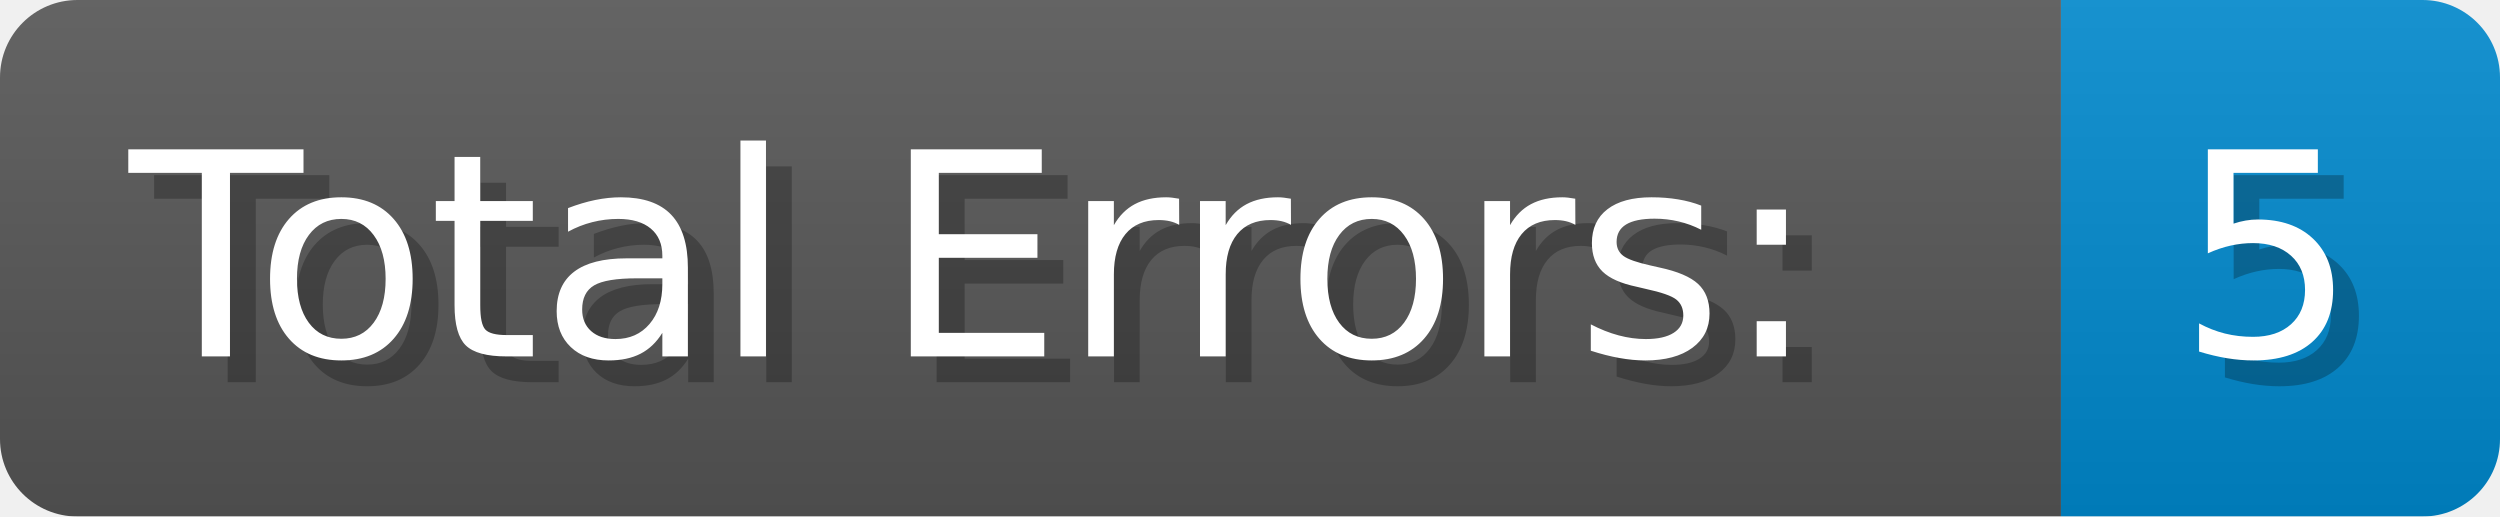
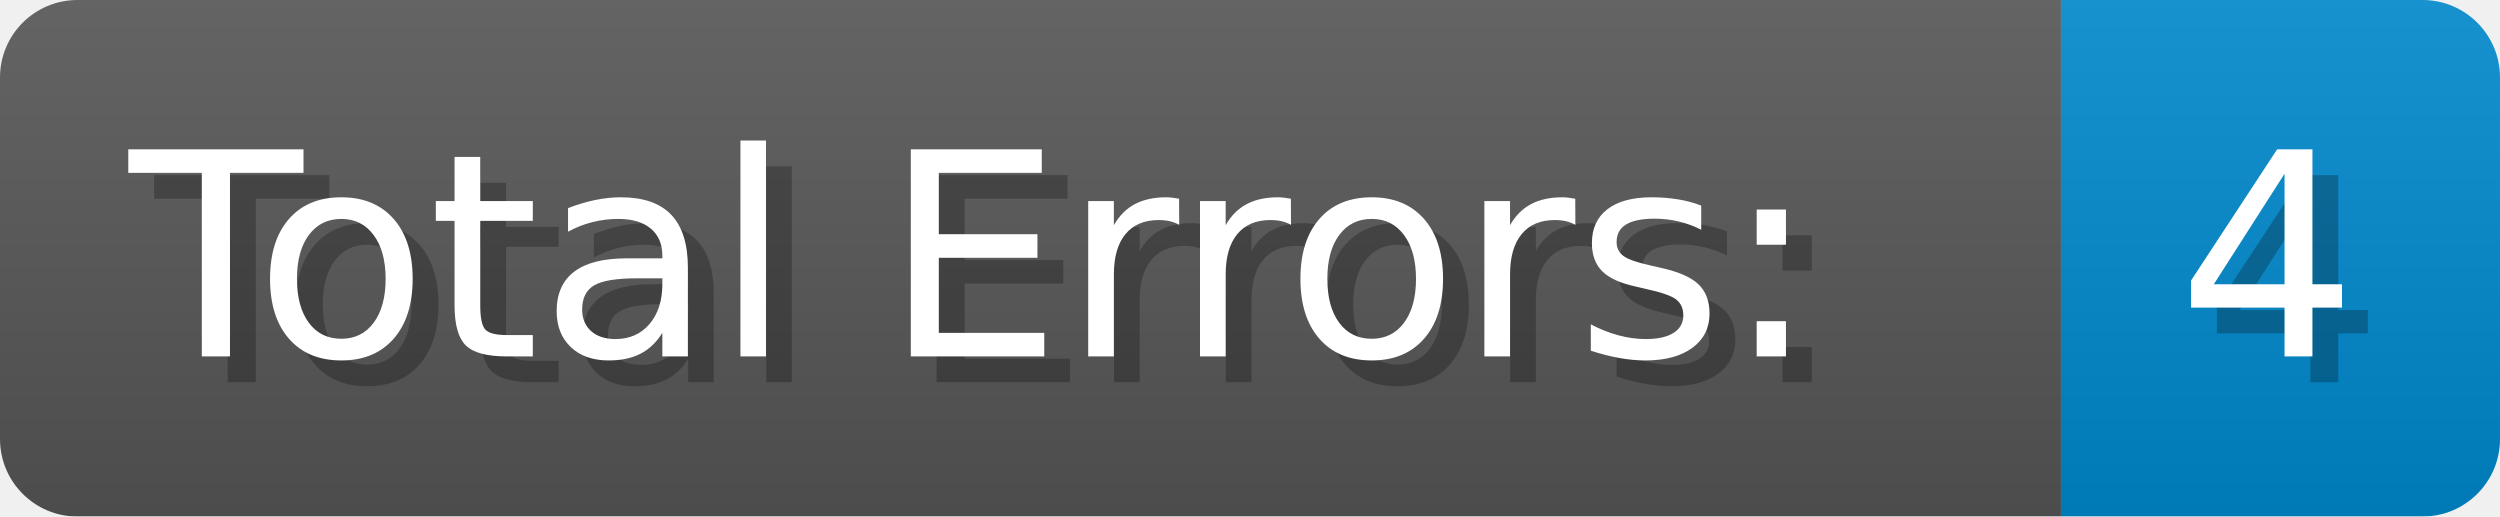
- <svg xmlns="http://www.w3.org/2000/svg" width="145.2" height="30" viewBox="0 0 968 200" role="img" aria-label="Total Errors:: 5">
+ <svg xmlns="http://www.w3.org/2000/svg" width="145.2" height="30" viewBox="0 0 968 200" role="img" aria-label="Total Errors:: 4">
  <linearGradient id="a" x2="0" y2="100%">
    <stop offset="0" stop-opacity=".1" stop-color="#EEE" />
    <stop offset="1" stop-opacity=".1" />
  </linearGradient>
  <mask id="m">
    <rect width="968" height="200" rx="30" fill="#FFF" />
  </mask>
  <g mask="url(#m)">
    <rect width="798" height="200" fill="#555" />
    <rect width="170" height="200" fill="#08C" x="798" />
    <rect width="968" height="200" fill="url(#a)" />
  </g>
  <g aria-hidden="true" fill="#fff" text-anchor="start" font-family="Verdana,DejaVu Sans,sans-serif" font-size="110">
    <text x="60" y="148" textLength="698" fill="#000" opacity="0.25">Total Errors:</text>
    <text x="50" y="138" textLength="698">Total Errors:</text>
-     <text x="853" y="148" textLength="70" fill="#000" opacity="0.25">5</text>
-     <text x="843" y="138" textLength="70">5</text>
+     <text x="853" y="148" textLength="70" fill="#000" opacity="0.25">4</text>
+     <text x="843" y="138" textLength="70">4</text>
  </g>
</svg>
